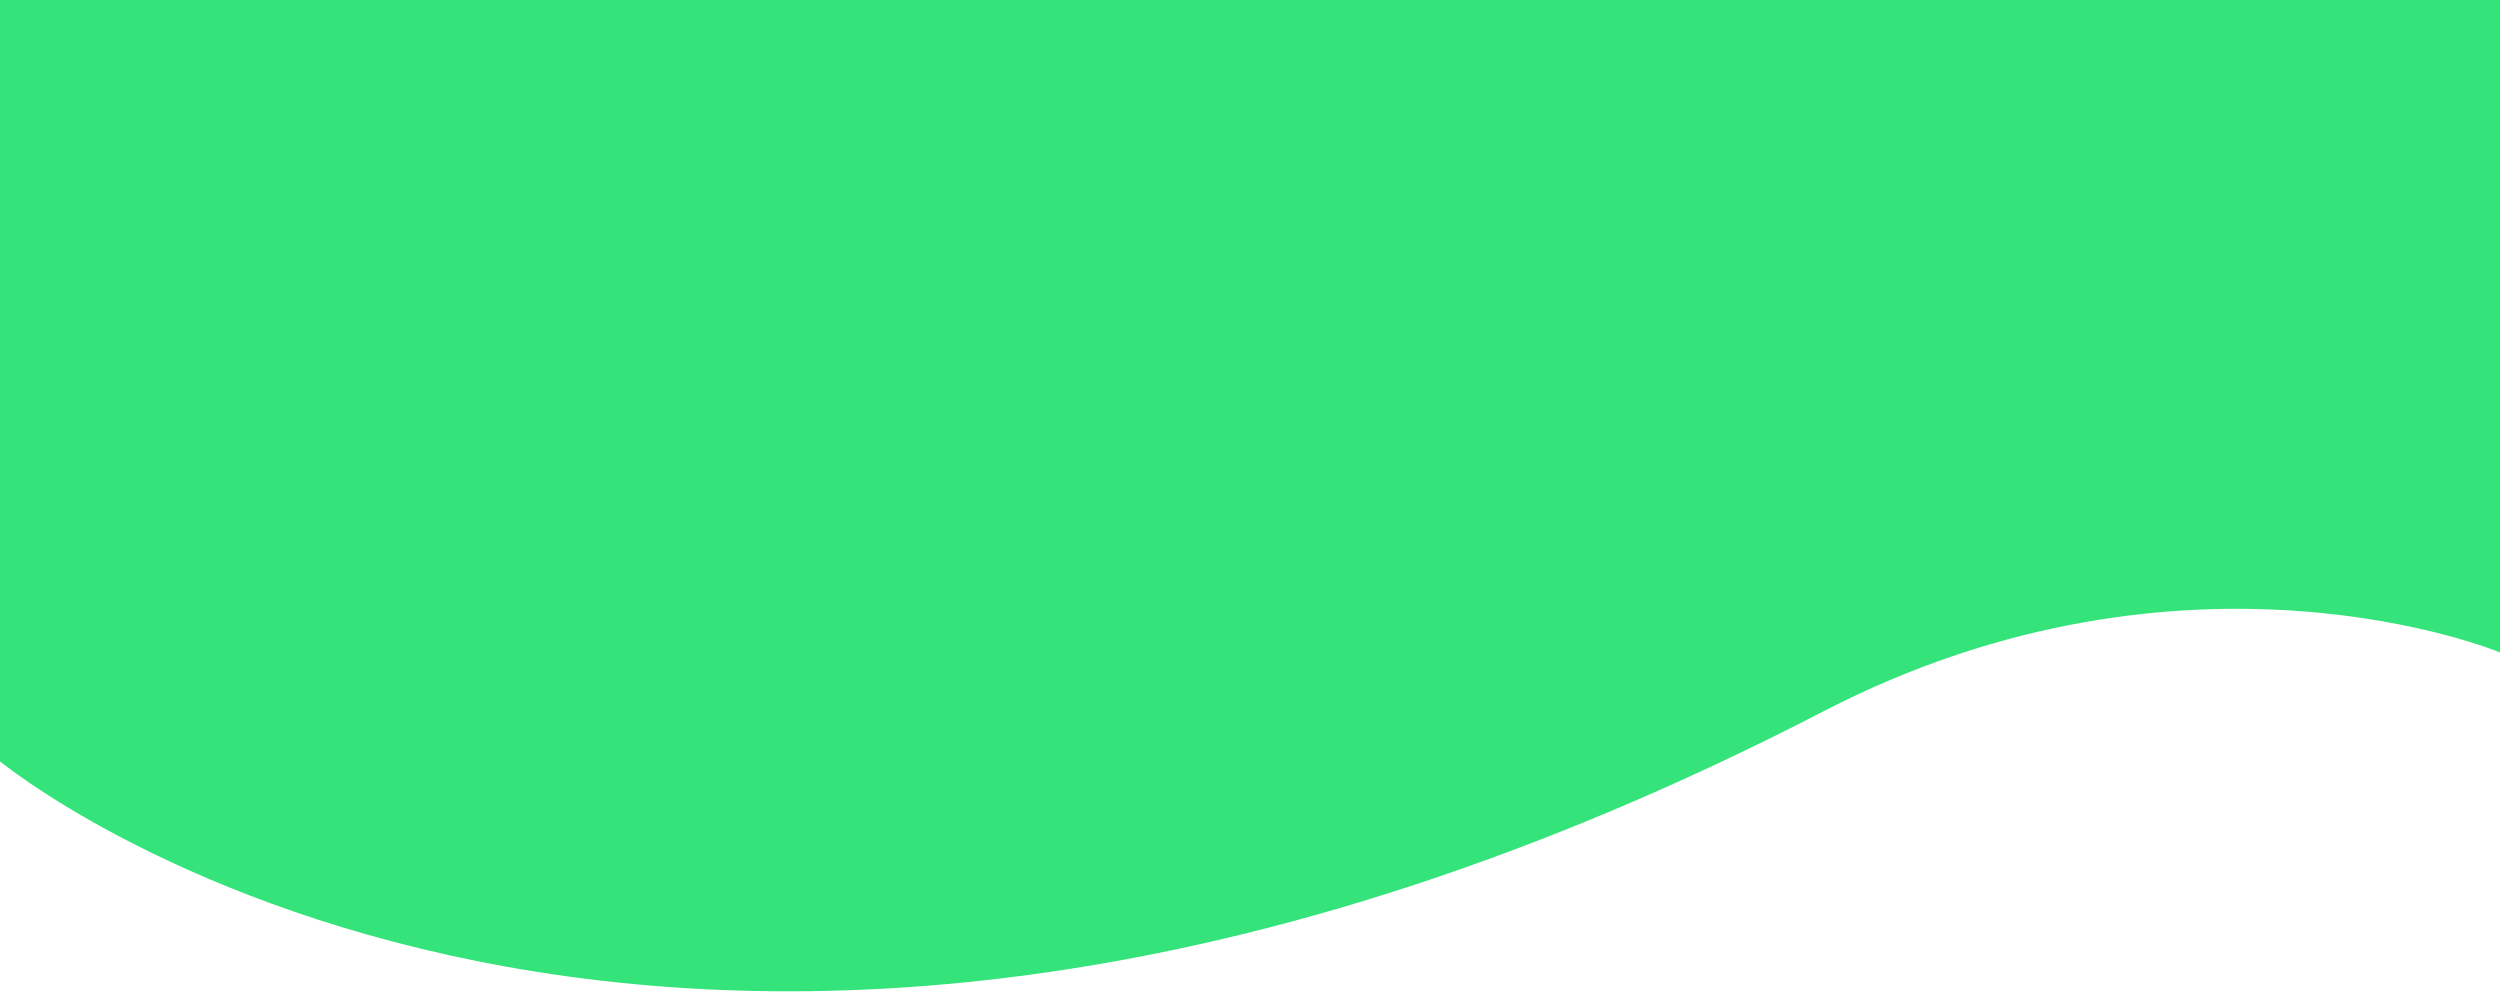
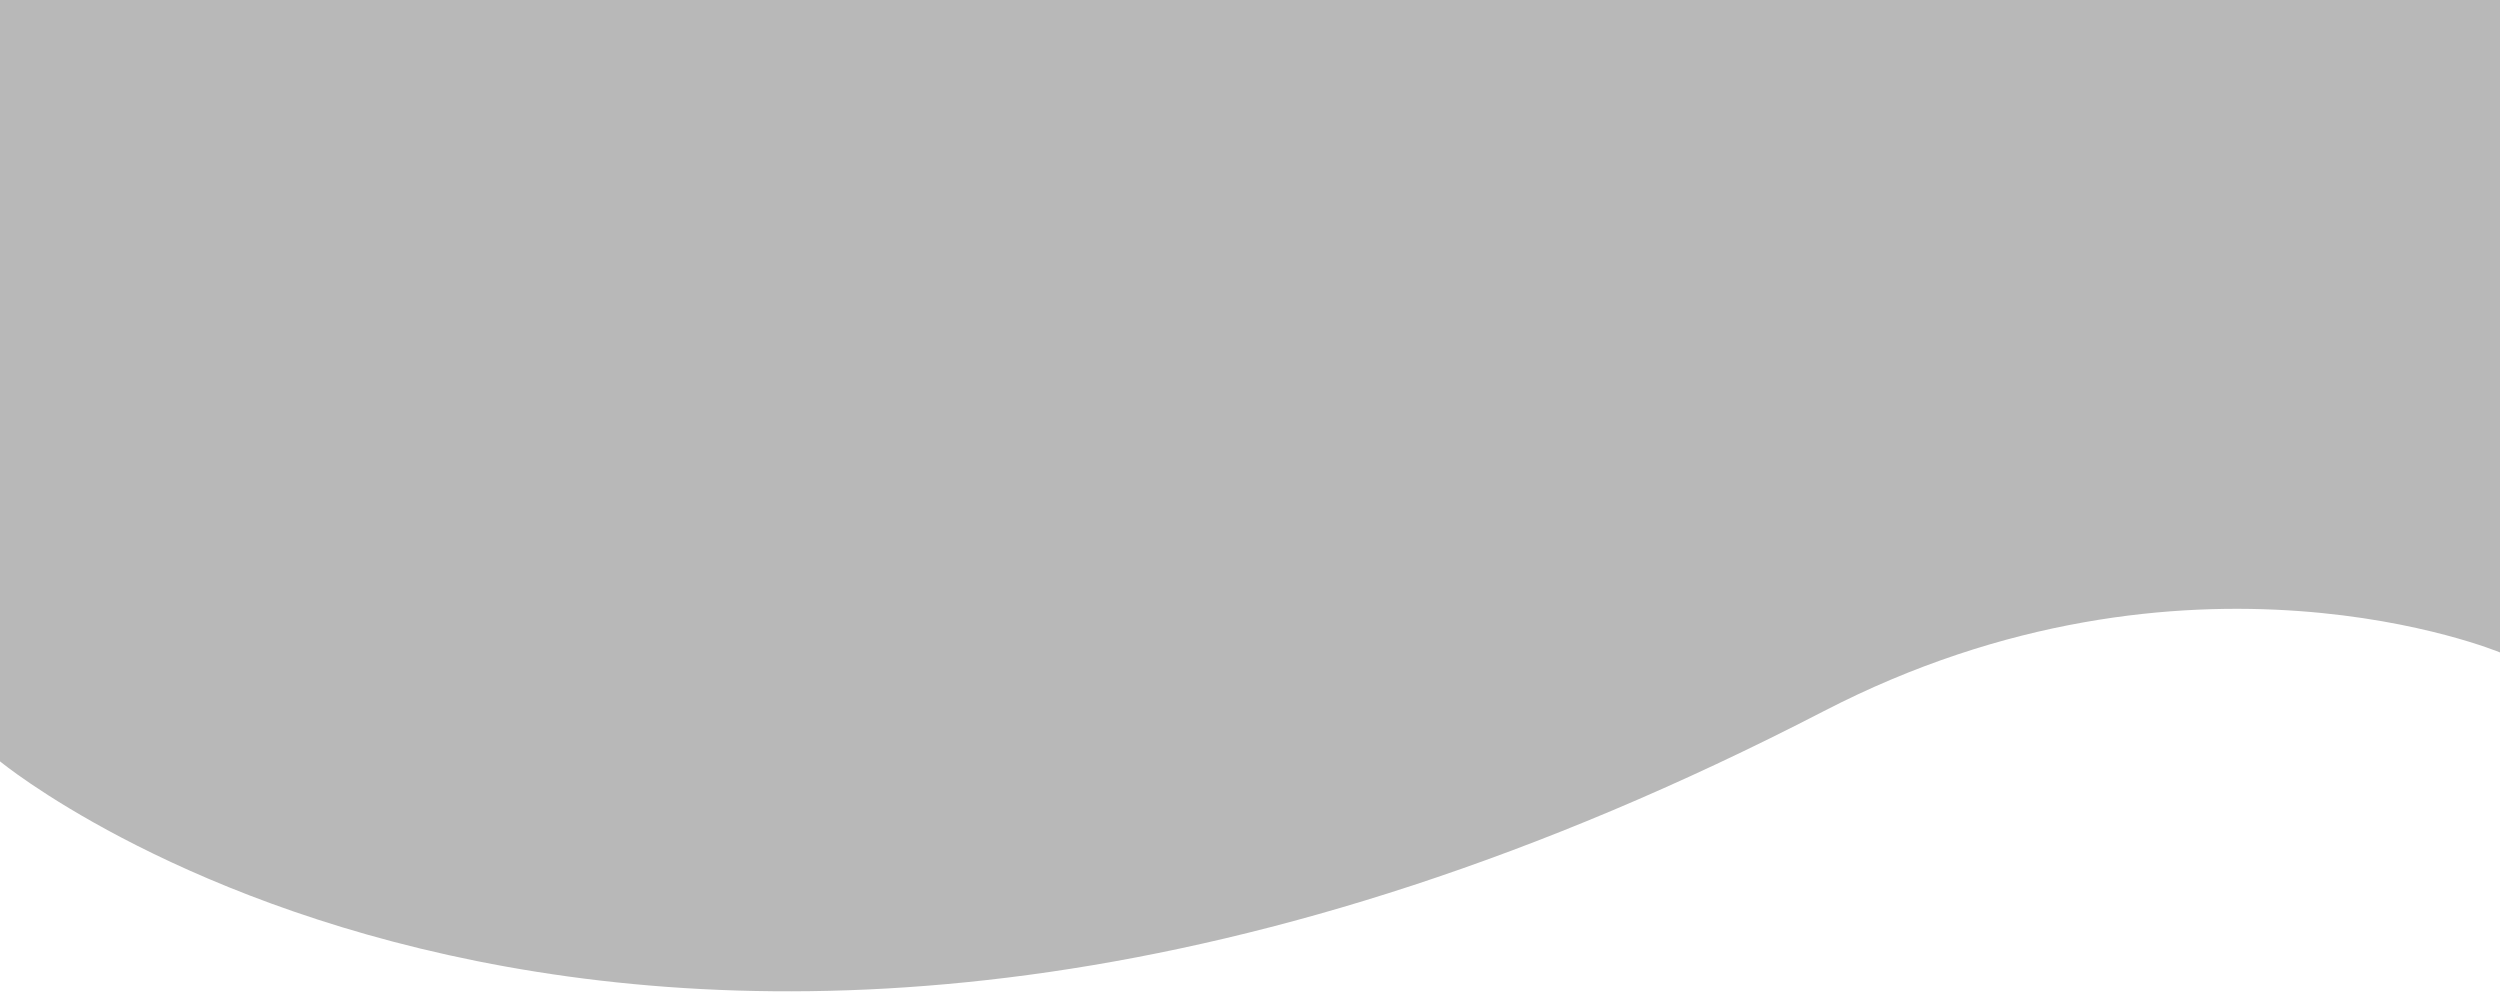
<svg xmlns="http://www.w3.org/2000/svg" width="1440" height="571" viewBox="0 0 1440 571" fill="none">
-   <path d="M0 438.535V0H1440V375.809C1440 375.809 1260.7 300.946 1050.5 409.627C382.5 755.008 0 438.535 0 438.535Z" fill="#34E37A" />
+   <path d="M0 438.535V0H1440V375.809C1440 375.809 1260.7 300.946 1050.5 409.627C382.5 755.008 0 438.535 0 438.535Z" fill="rgba(0, 0, 0, 0.28)" />
</svg>
